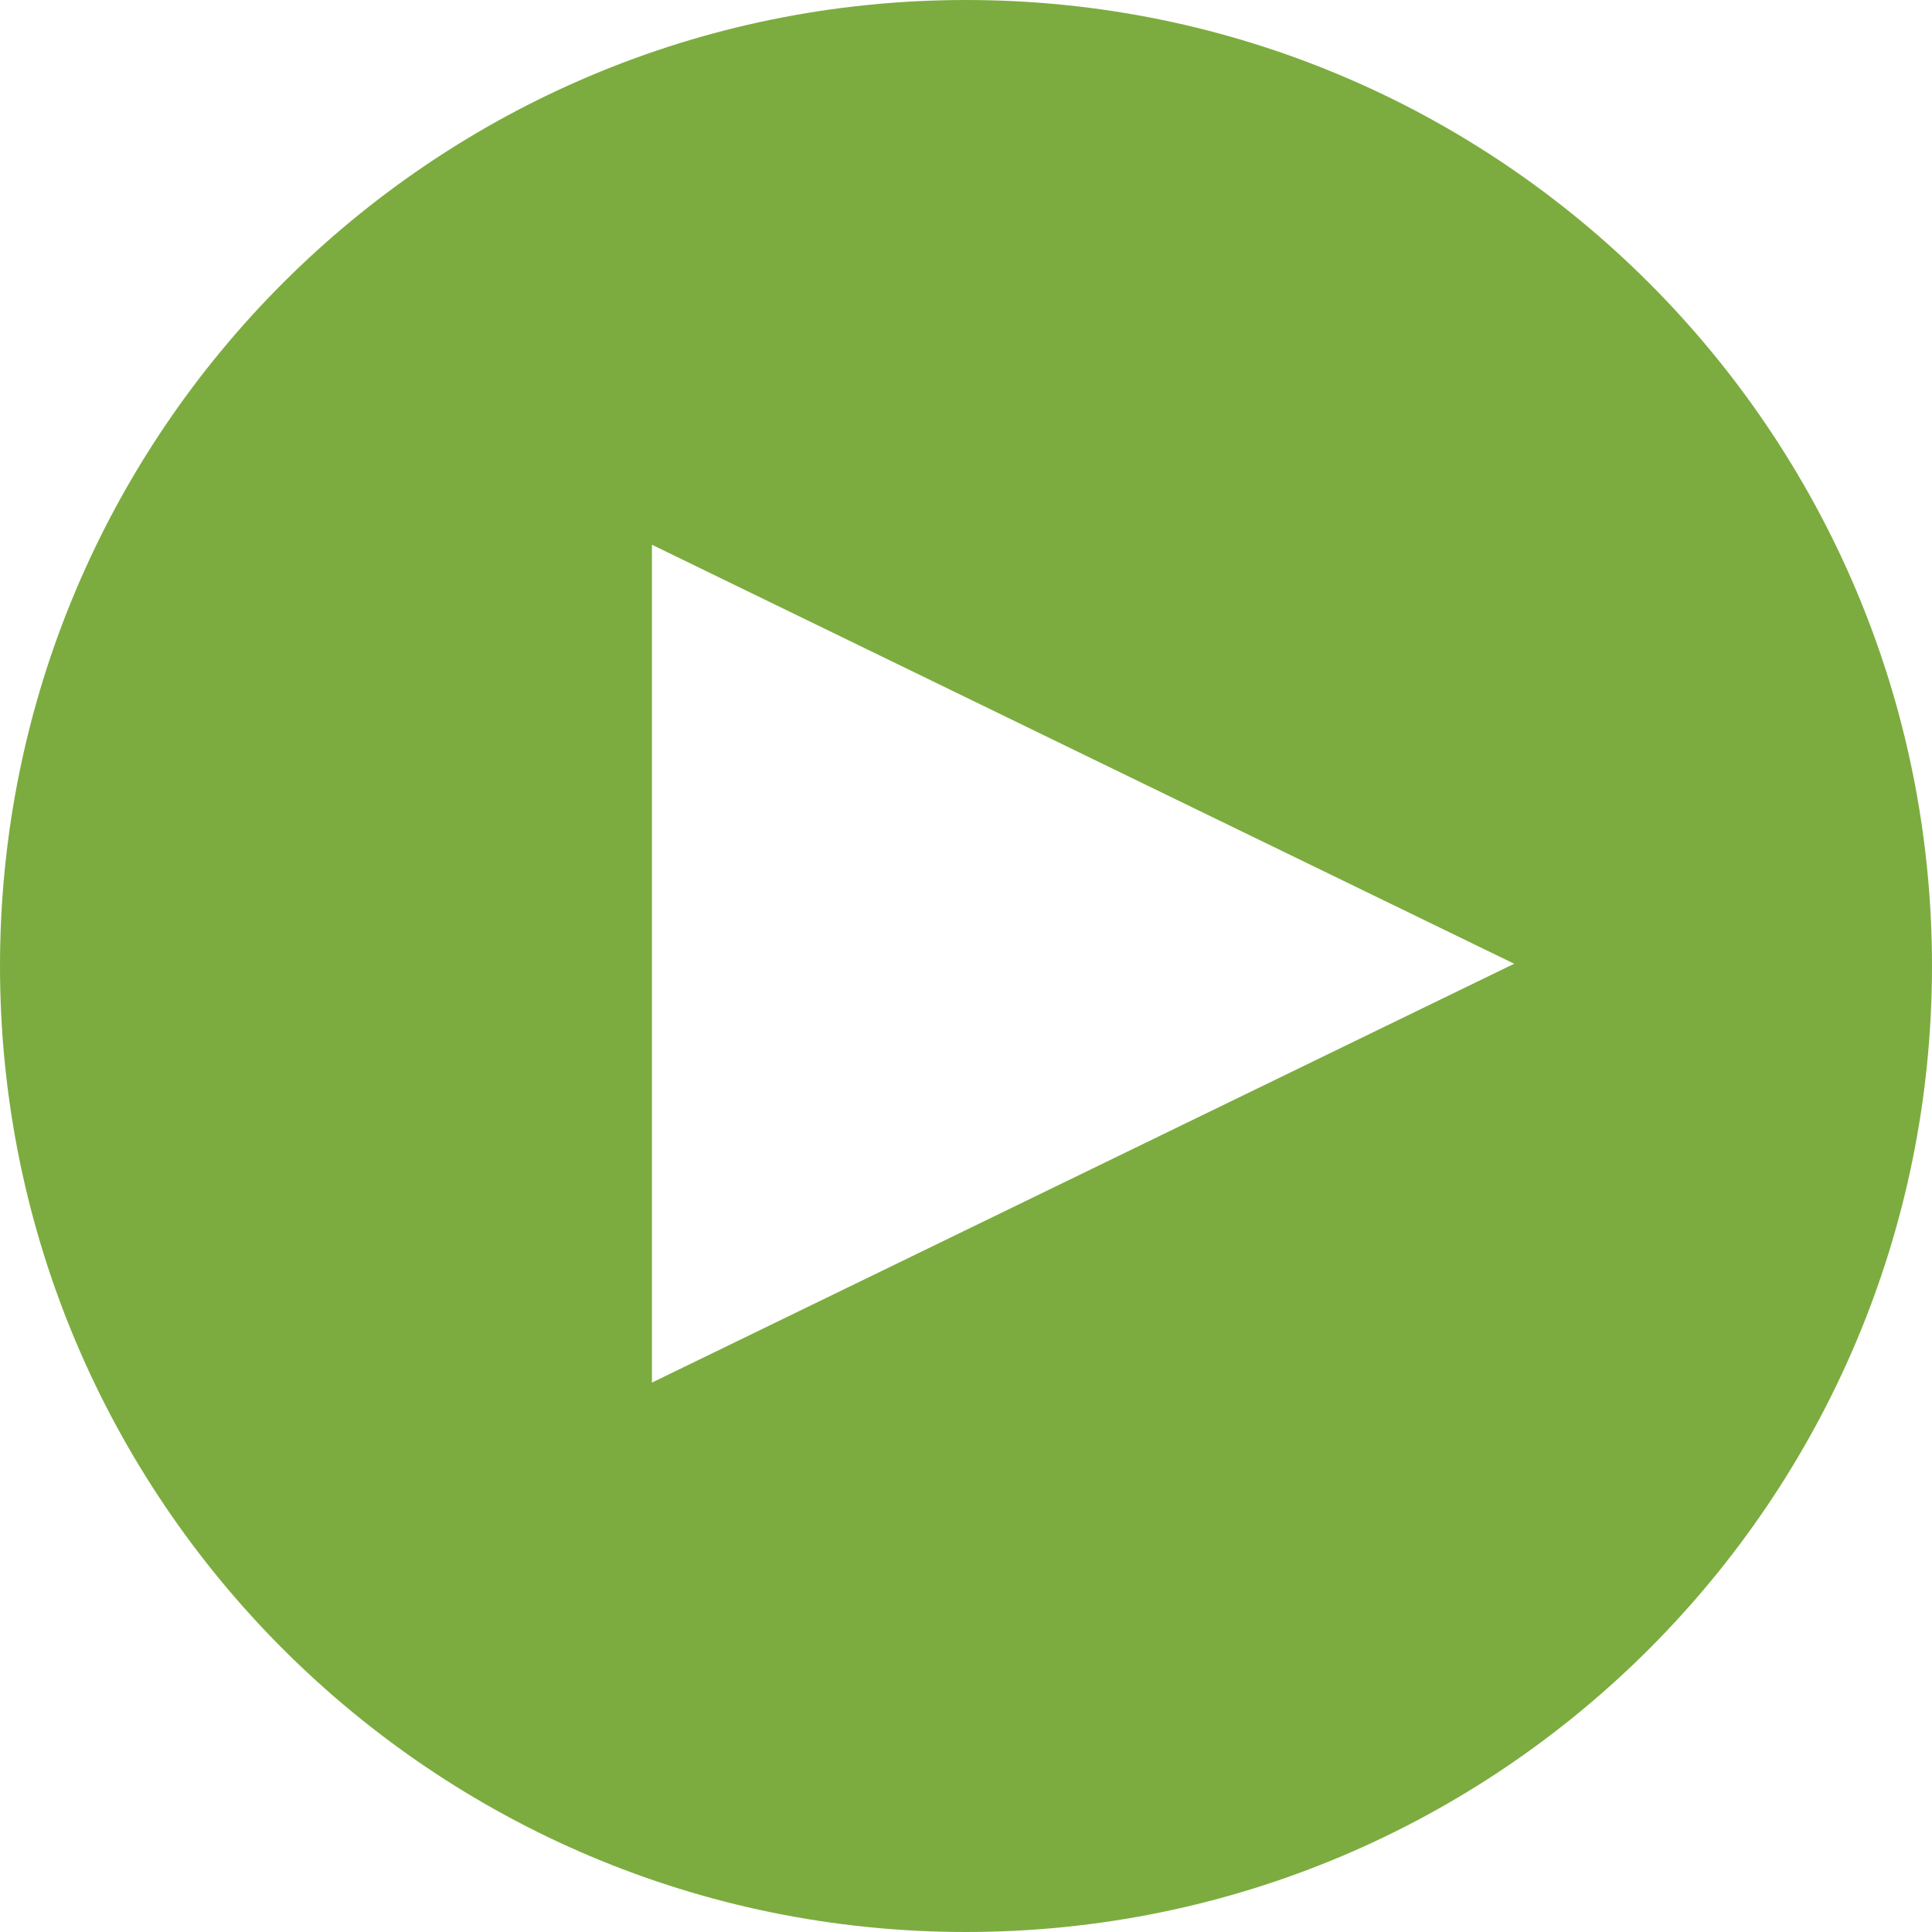
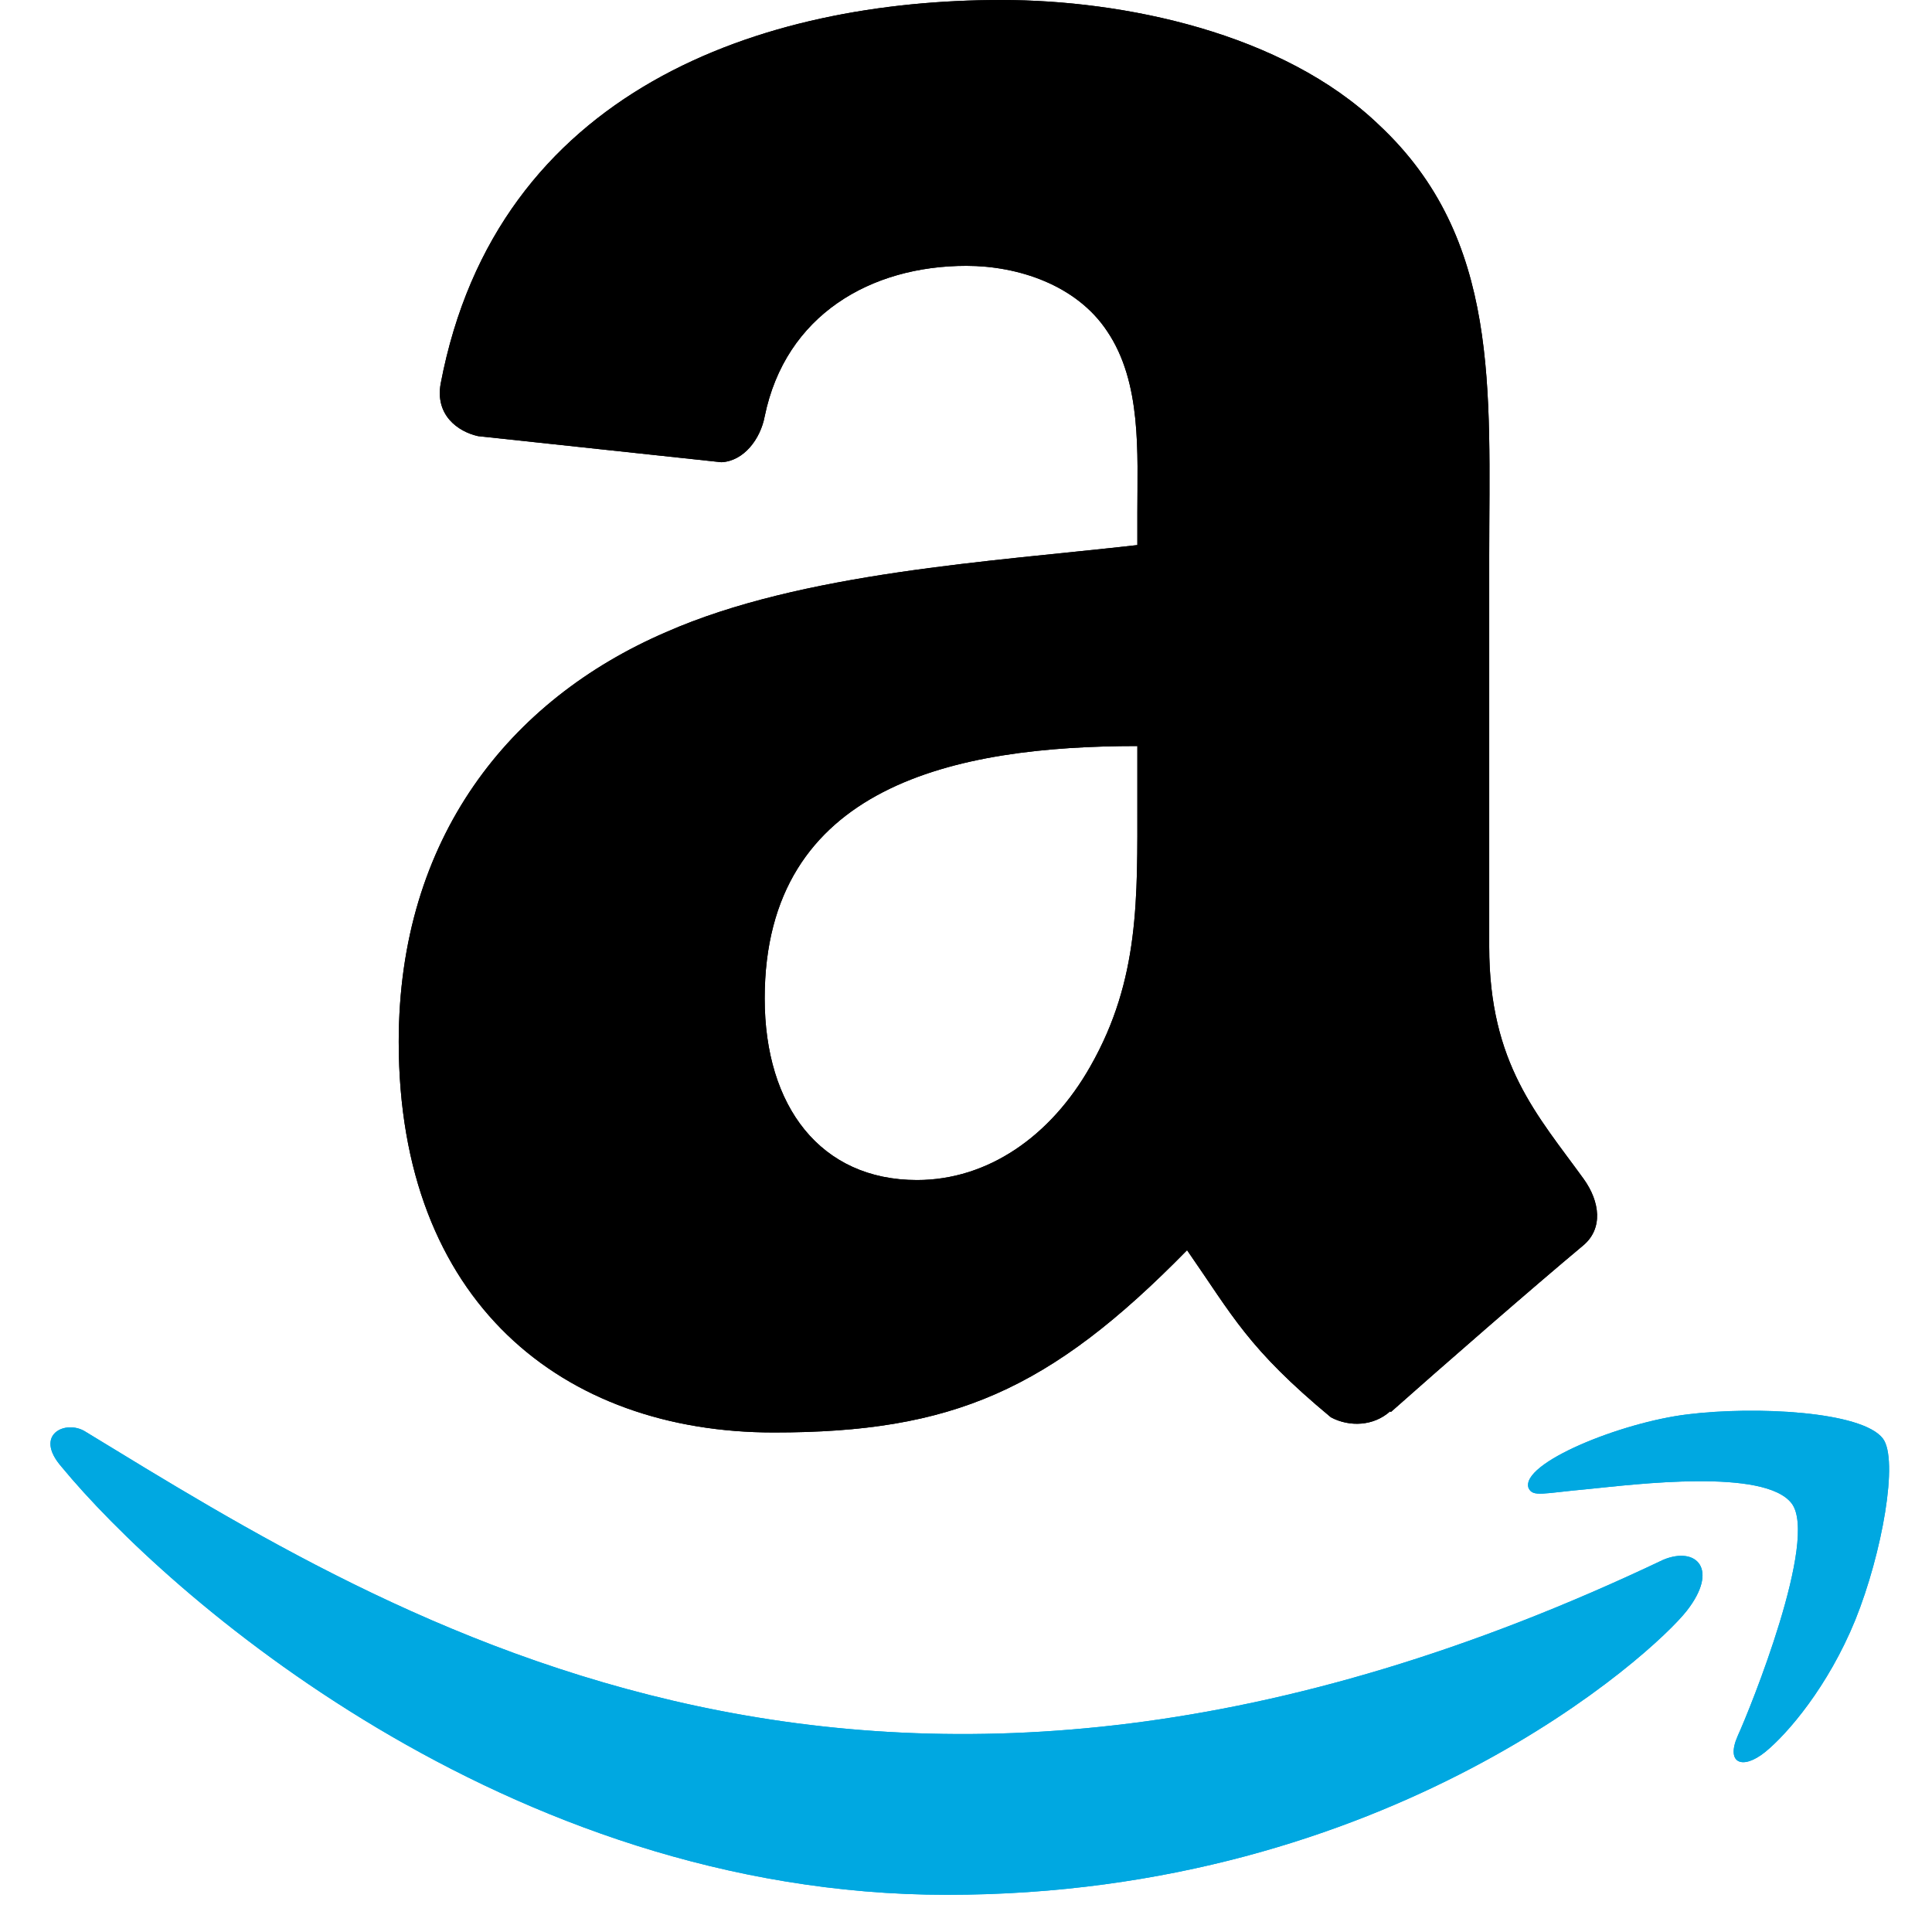
- <svg xmlns="http://www.w3.org/2000/svg" width="50" height="50" viewBox="0 0 13.229 13.229">
-   <path d="M6.615 0A6.615 6.615 0 0 0 0 6.615a6.615 6.615 0 0 0 6.615 6.614 6.615 6.615 0 0 0 6.614-6.614A6.615 6.615 0 0 0 6.615 0zM4.464 3.73l2.952 1.435 2.952 1.434-2.952 1.434-2.952 1.434V6.599z" fill="#7cac3f" />
+ <svg xmlns="http://www.w3.org/2000/svg" height="2500" viewBox="2.167 .438 251.038 259.969" width="2500">
+   <g fill="none" fill-rule="evenodd">
+     <path d="m221.503 210.324c-105.235 50.083-170.545 8.18-212.352-17.271-2.587-1.604-6.984.375-3.169 4.757 13.928 16.888 59.573 57.593 119.153 57.593 59.621 0 95.09-32.532 99.527-38.207 4.407-5.627 1.294-8.731-3.16-6.872zm29.555-16.322c-2.826-3.68-17.184-4.366-26.22-3.256-9.05 1.078-22.634 6.609-21.453 9.93.606 1.244 1.843.686 8.06.127 6.234-.622 23.698-2.826 27.337 1.931 3.656 4.79-5.57 27.608-7.255 31.288-1.628 3.68.622 4.629 3.68 2.178 3.016-2.45 8.476-8.795 12.14-17.774 3.639-9.028 5.858-21.622 3.71-24.424z" fill="#00A8E1" fill-rule="nonzero" />
+     <path d="m150.744 108.13c0 13.141.332 24.1-6.31 35.77-5.361 9.489-13.853 15.324-23.341 15.324-12.952 0-20.495-9.868-20.495-24.432 0-28.75 25.76-33.968 50.146-33.968zm34.015 82.216c-2.23 1.992-5.456 2.135-7.97.806-11.196-9.298-13.189-13.615-19.356-22.487-18.502 18.882-31.596 24.527-55.601 24.527-28.37 0-50.478-17.506-50.478-52.565 0-27.373 14.85-46.018 35.96-55.126 18.313-8.066 43.884-9.489 63.43-11.718v-4.365c0-8.018.616-17.506-4.08-24.432-4.128-6.215-12.003-8.777-18.93-8.777-12.856 0-24.337 6.594-27.136 20.257-.57 3.037-2.799 6.026-5.835 6.168l-32.735-3.51c-2.751-.618-5.787-2.847-5.028-7.07 7.543-39.66 43.36-51.616 75.43-51.616 16.415 0 37.858 4.365 50.81 16.795 16.415 15.323 14.849 35.77 14.849 58.02v52.565c0 15.798 6.547 22.724 12.714 31.264 2.182 3.036 2.657 6.69-.095 8.966-6.879 5.74-19.119 16.415-25.855 22.393l-.095-.095" fill="#000" />
+     <path d="m221.503 210.324c-105.235 50.083-170.545 8.18-212.352-17.271-2.587-1.604-6.984.375-3.169 4.757 13.928 16.888 59.573 57.593 119.153 57.593 59.621 0 95.09-32.532 99.527-38.207 4.407-5.627 1.294-8.731-3.16-6.872zm29.555-16.322c-2.826-3.68-17.184-4.366-26.22-3.256-9.05 1.078-22.634 6.609-21.453 9.93.606 1.244 1.843.686 8.06.127 6.234-.622 23.698-2.826 27.337 1.931 3.656 4.79-5.57 27.608-7.255 31.288-1.628 3.68.622 4.629 3.68 2.178 3.016-2.45 8.476-8.795 12.14-17.774 3.639-9.028 5.858-21.622 3.71-24.424z" fill="#00A8E1" fill-rule="nonzero" />
+     <path d="m150.744 108.13c0 13.141.332 24.1-6.31 35.77-5.361 9.489-13.853 15.324-23.341 15.324-12.952 0-20.495-9.868-20.495-24.432 0-28.75 25.76-33.968 50.146-33.968zm34.015 82.216c-2.23 1.992-5.456 2.135-7.97.806-11.196-9.298-13.189-13.615-19.356-22.487-18.502 18.882-31.596 24.527-55.601 24.527-28.37 0-50.478-17.506-50.478-52.565 0-27.373 14.85-46.018 35.96-55.126 18.313-8.066 43.884-9.489 63.43-11.718v-4.365c0-8.018.616-17.506-4.08-24.432-4.128-6.215-12.003-8.777-18.93-8.777-12.856 0-24.337 6.594-27.136 20.257-.57 3.037-2.799 6.026-5.835 6.168l-32.735-3.51c-2.751-.618-5.787-2.847-5.028-7.07 7.543-39.66 43.36-51.616 75.43-51.616 16.415 0 37.858 4.365 50.81 16.795 16.415 15.323 14.849 35.77 14.849 58.02v52.565c0 15.798 6.547 22.724 12.714 31.264 2.182 3.036 2.657 6.69-.095 8.966-6.879 5.74-19.119 16.415-25.855 22.393l-.095-.095" fill="#000" />
+   </g>
</svg>
